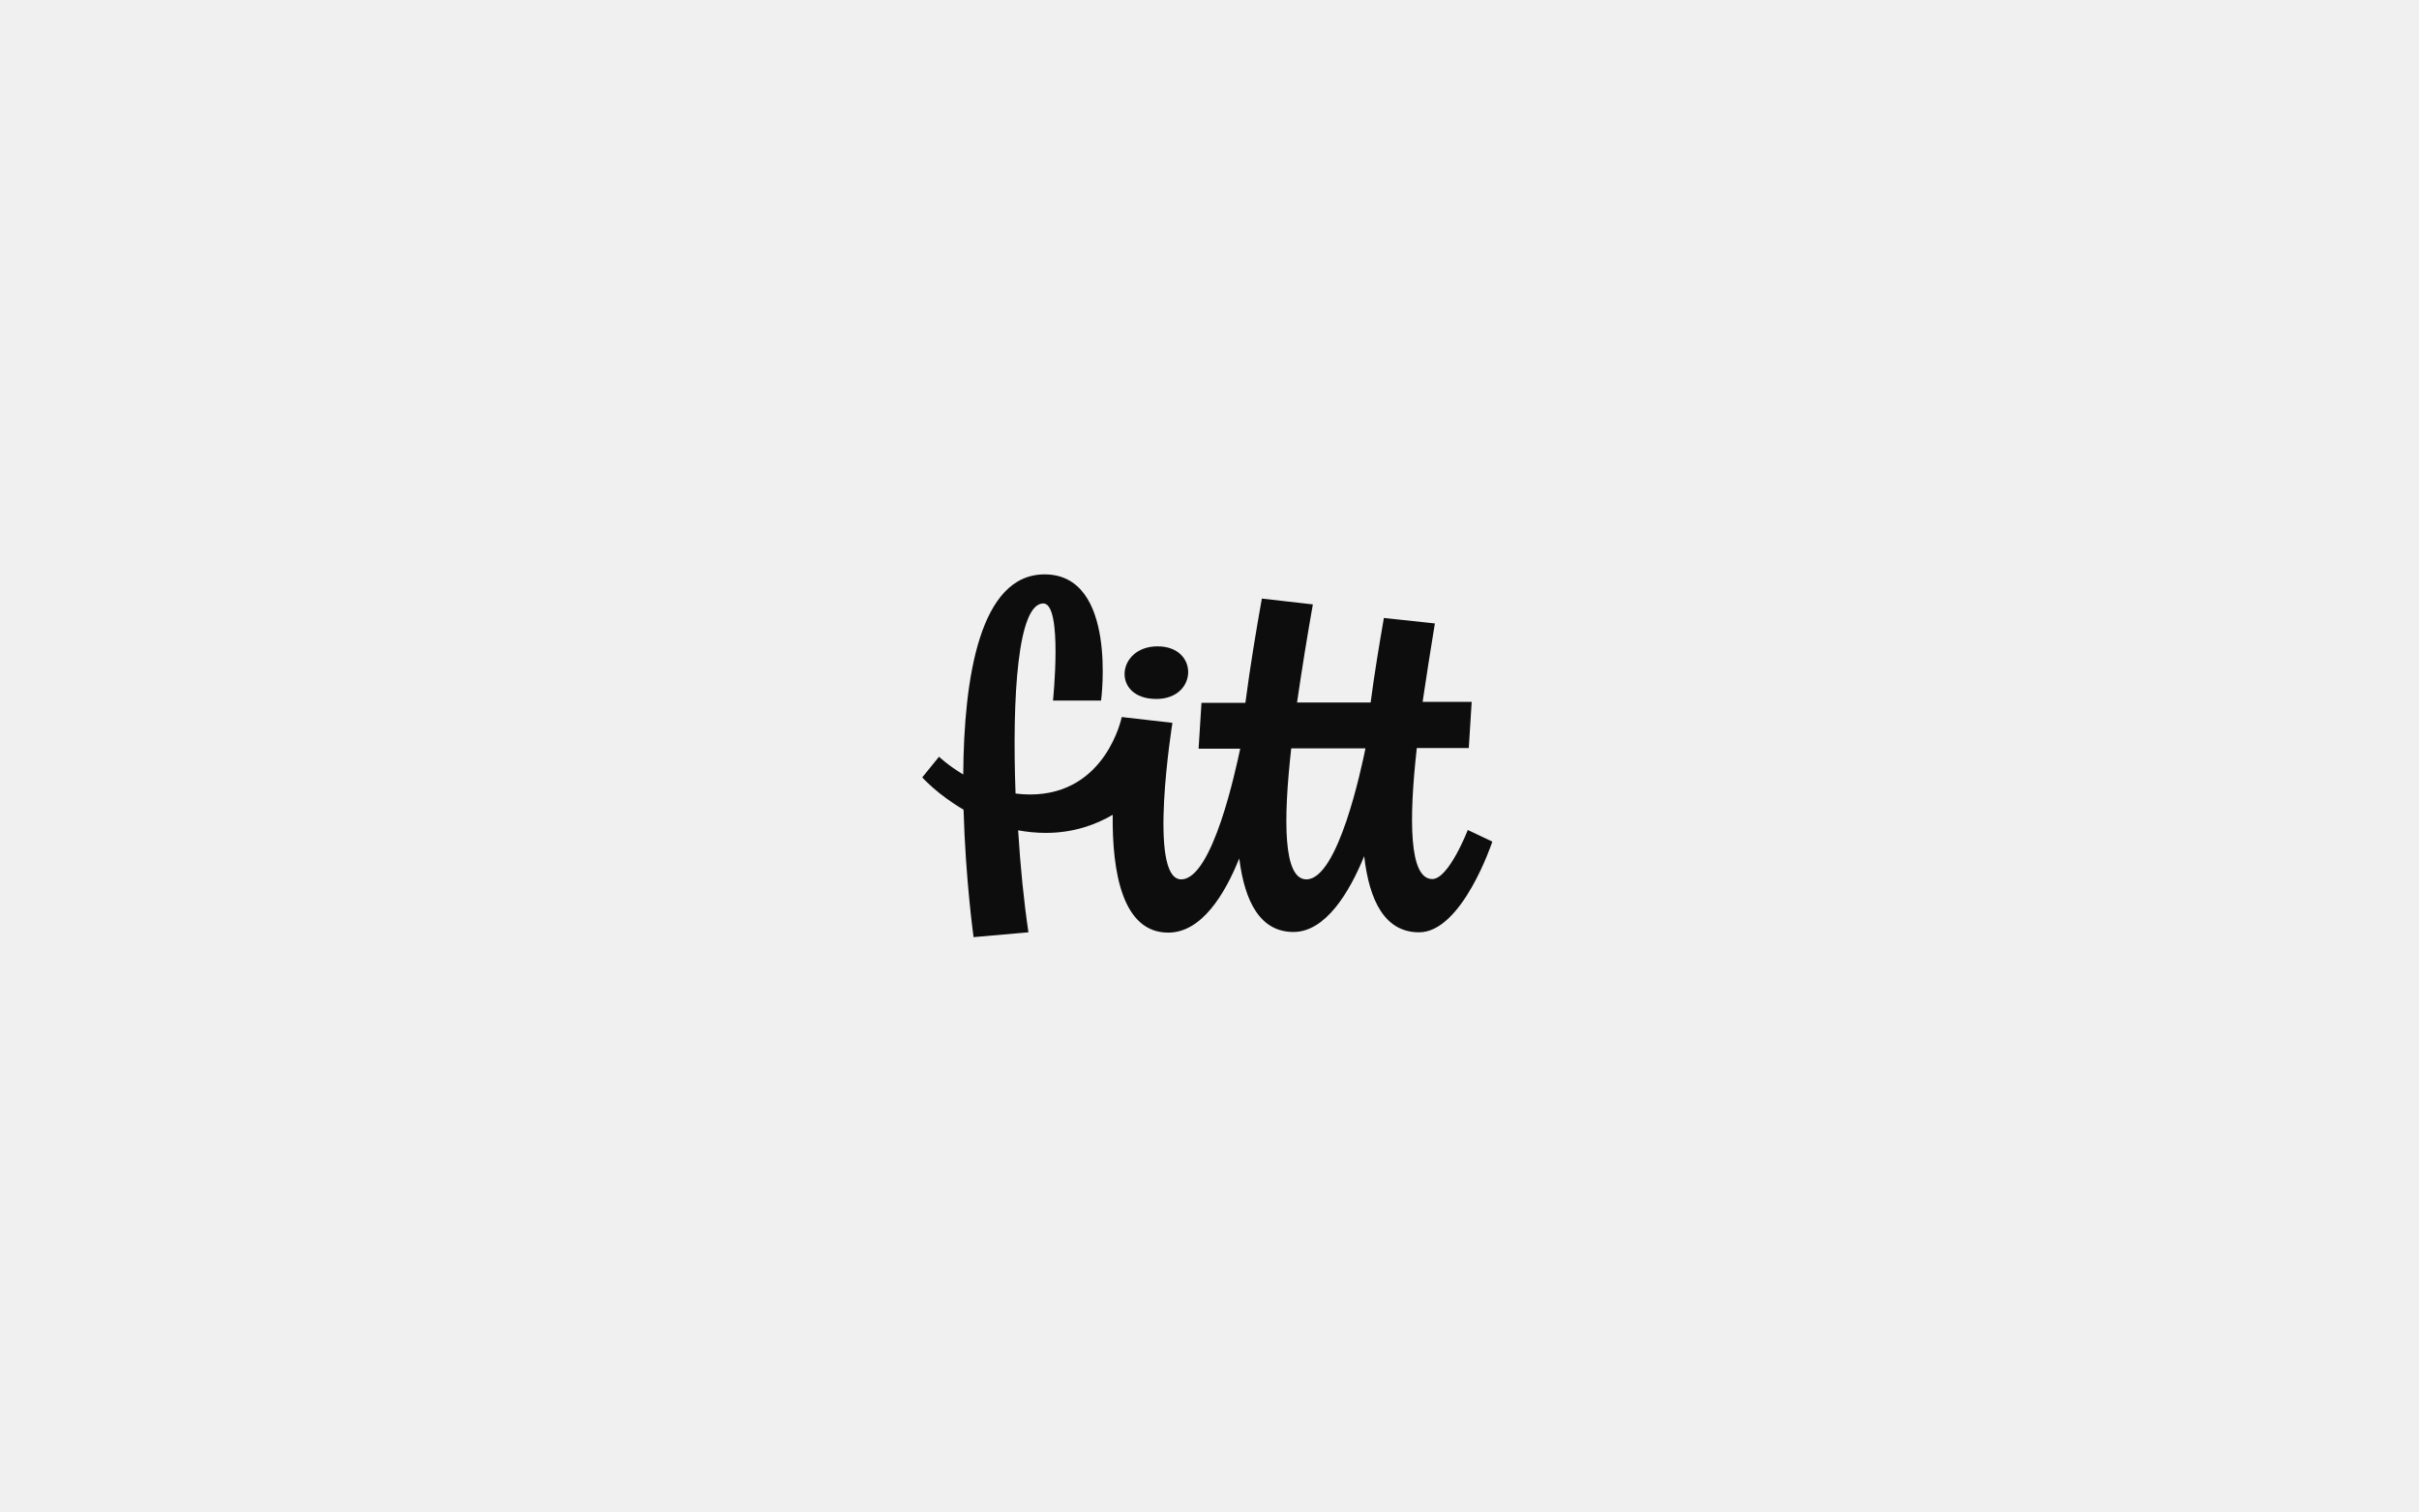
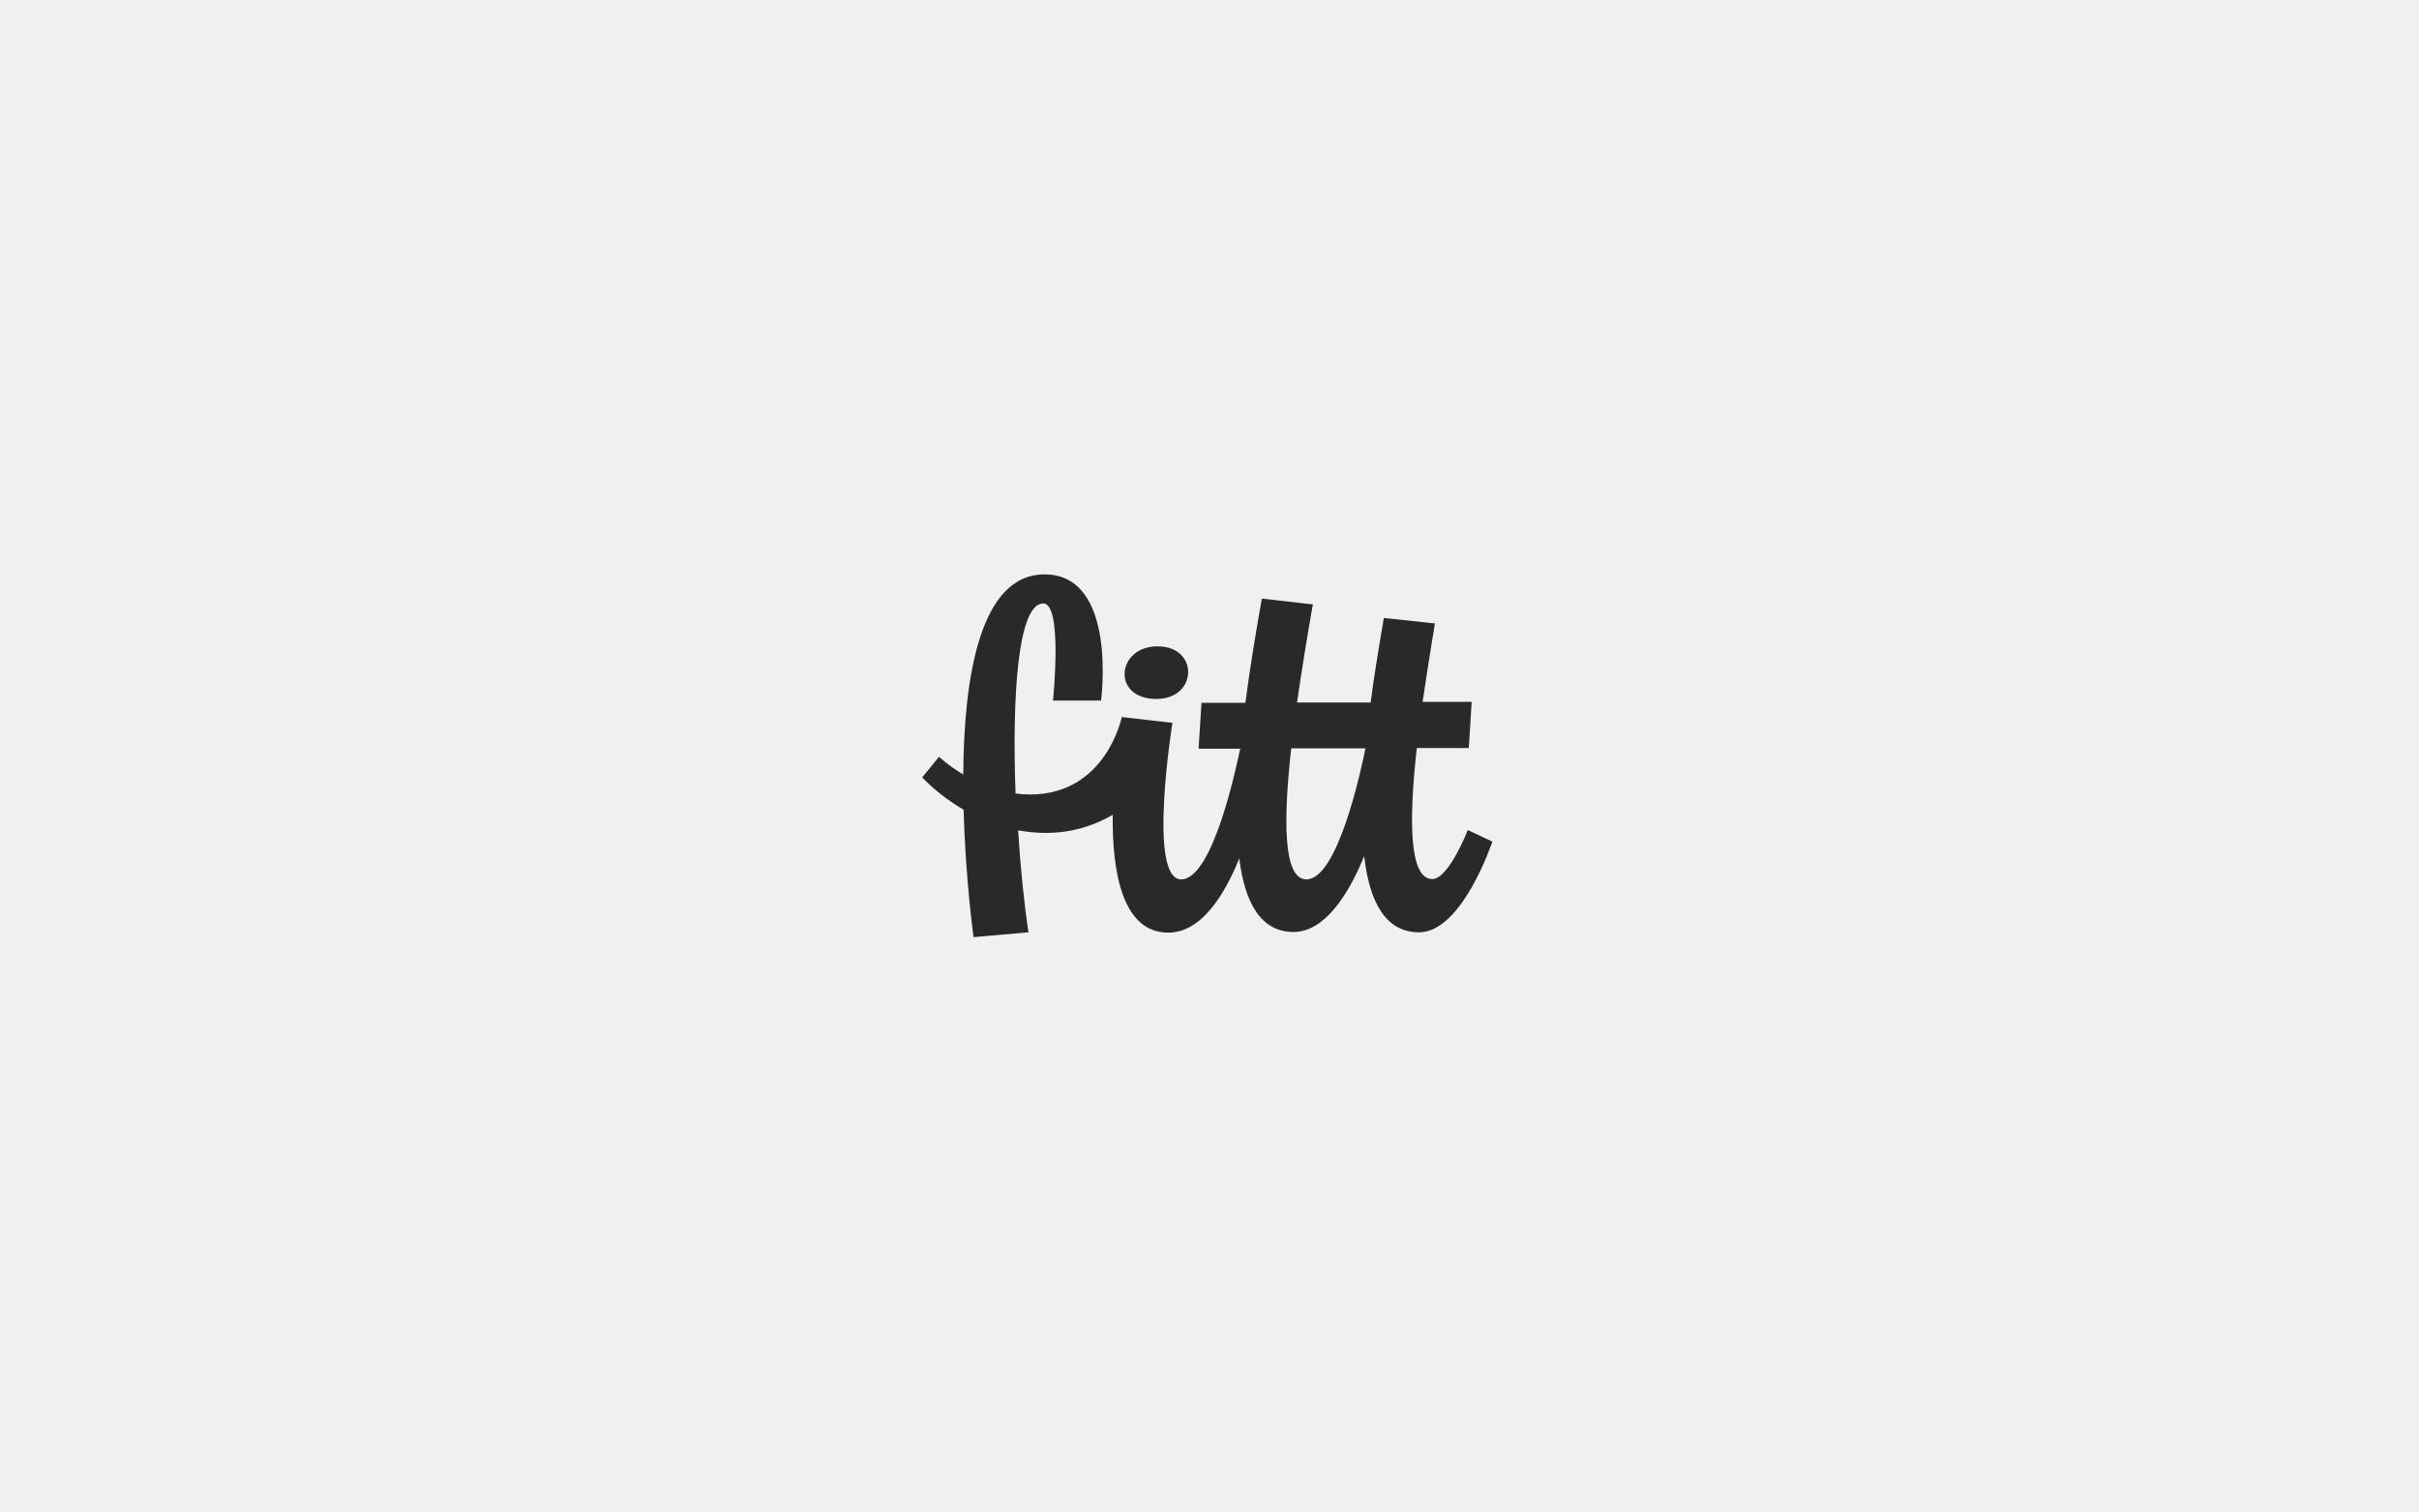
<svg xmlns="http://www.w3.org/2000/svg" width="160" height="100" viewBox="0 0 160 100" fill="none">
  <g clip-path="url(#clip0)">
-     <path d="M97.085 54.911C97.085 54.911 95.826 58.157 94.737 58.157C93.199 58.157 93.178 54.27 93.712 49.487H97.15L97.342 46.434H94.096C94.352 44.705 94.63 42.932 94.907 41.246L91.534 40.883C91.235 42.612 90.915 44.513 90.658 46.477H85.79C86.11 44.278 86.473 42.036 86.836 39.986L83.463 39.601C83.1 41.63 82.694 44.043 82.374 46.498H79.47L79.278 49.53H82.032C81.754 50.811 80.217 58.178 78.125 58.178C75.883 58.178 77.548 47.822 77.548 47.822L74.196 47.438C74.196 47.438 73.171 52.562 68.132 52.562C67.811 52.562 67.491 52.541 67.171 52.498C66.936 46.05 67.32 39.922 69.007 39.922C70.31 39.922 69.648 46.349 69.648 46.349H72.829C72.829 46.349 73.939 38 69.093 38C64.801 38 63.754 44.854 63.712 51.238C62.708 50.641 62.11 50.064 62.11 50.064L61 51.431C61 51.431 62.004 52.562 63.733 53.566C63.861 58.178 64.395 62 64.395 62L68.025 61.68C67.726 59.694 67.491 57.345 67.342 54.932C67.918 55.039 68.537 55.103 69.178 55.103C70.993 55.103 72.466 54.569 73.598 53.907C73.555 57.687 74.238 61.701 77.27 61.701C79.47 61.701 81.007 59.181 81.968 56.79C82.331 59.694 83.377 61.658 85.555 61.658C87.669 61.658 89.249 59.053 90.231 56.641C90.573 59.63 91.619 61.68 93.861 61.68C96.722 61.68 98.708 55.68 98.708 55.68L97.085 54.911ZM86.409 58.178C84.872 58.178 84.872 54.292 85.406 49.509H90.317C90.039 50.854 88.502 58.178 86.409 58.178Z" fill="#0D0D0D" />
-     <path d="M76.481 46.242C79.235 46.242 79.321 42.762 76.566 42.762C73.833 42.762 73.513 46.242 76.481 46.242Z" fill="#0D0D0D" />
+     <path d="M97.085 54.911C97.085 54.911 95.826 58.157 94.737 58.157C93.199 58.157 93.178 54.27 93.712 49.487H97.15L97.342 46.434H94.096C94.352 44.705 94.63 42.932 94.907 41.246L91.534 40.883C91.235 42.612 90.915 44.513 90.658 46.477H85.79C86.11 44.278 86.473 42.036 86.836 39.986L83.463 39.601C83.1 41.63 82.694 44.043 82.374 46.498H79.47L79.278 49.53H82.032C81.754 50.811 80.217 58.178 78.125 58.178C75.883 58.178 77.548 47.822 77.548 47.822L74.196 47.438C74.196 47.438 73.171 52.562 68.132 52.562C67.811 52.562 67.491 52.541 67.171 52.498C66.936 46.05 67.32 39.922 69.007 39.922C70.31 39.922 69.648 46.349 69.648 46.349H72.829C72.829 46.349 73.939 38 69.093 38C64.801 38 63.754 44.854 63.712 51.238C62.708 50.641 62.11 50.064 62.11 50.064L61 51.431C61 51.431 62.004 52.562 63.733 53.566C63.861 58.178 64.395 62 64.395 62L68.025 61.68C67.726 59.694 67.491 57.345 67.342 54.932C67.918 55.039 68.537 55.103 69.178 55.103C70.993 55.103 72.466 54.569 73.598 53.907C73.555 57.687 74.238 61.701 77.27 61.701C79.47 61.701 81.007 59.181 81.968 56.79C82.331 59.694 83.377 61.658 85.555 61.658C87.669 61.658 89.249 59.053 90.231 56.641C90.573 59.63 91.619 61.68 93.861 61.68C96.722 61.68 98.708 55.68 98.708 55.68L97.085 54.911ZM86.409 58.178C84.872 58.178 84.872 54.292 85.406 49.509H90.317C90.039 50.854 88.502 58.178 86.409 58.178Z" fill="#292929" />
+     <path d="M76.481 46.242C79.235 46.242 79.321 42.762 76.566 42.762C73.833 42.762 73.513 46.242 76.481 46.242Z" fill="#292929" />
  </g>
  <defs>
    <clipPath id="clip0">
      <rect width="37.708" height="24" fill="white" transform="translate(61 38)" />
    </clipPath>
  </defs>
</svg>
